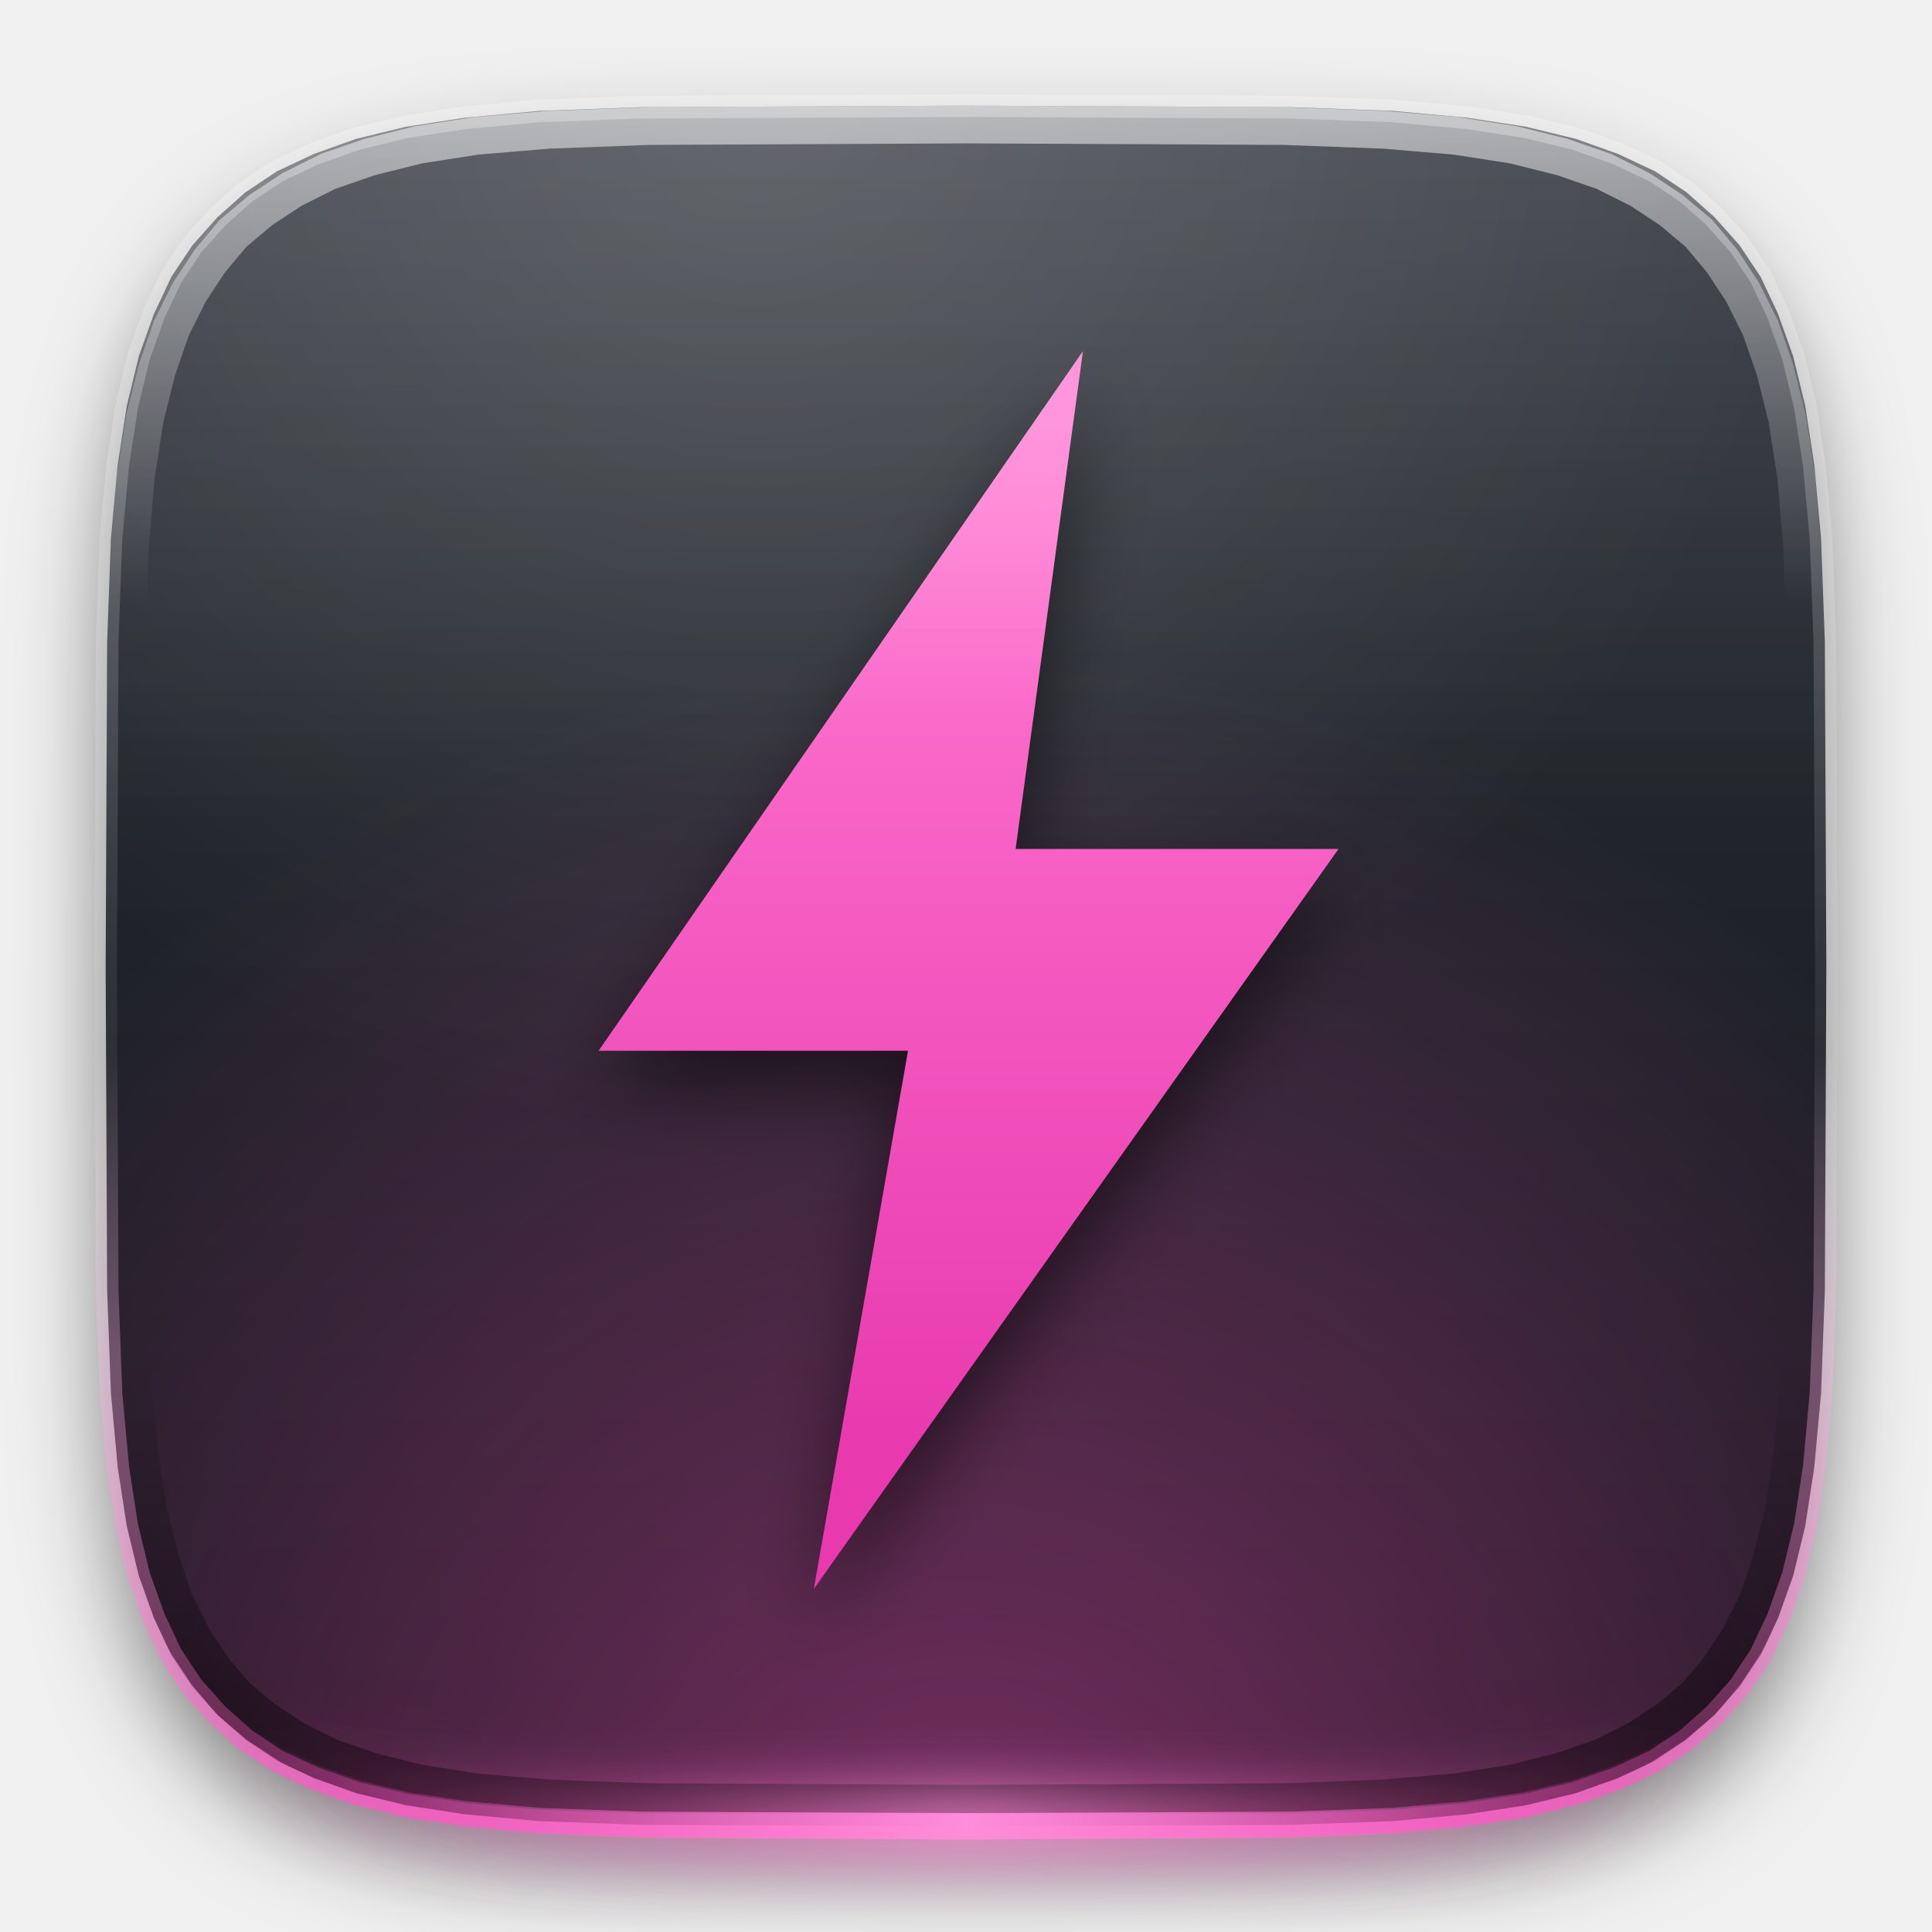
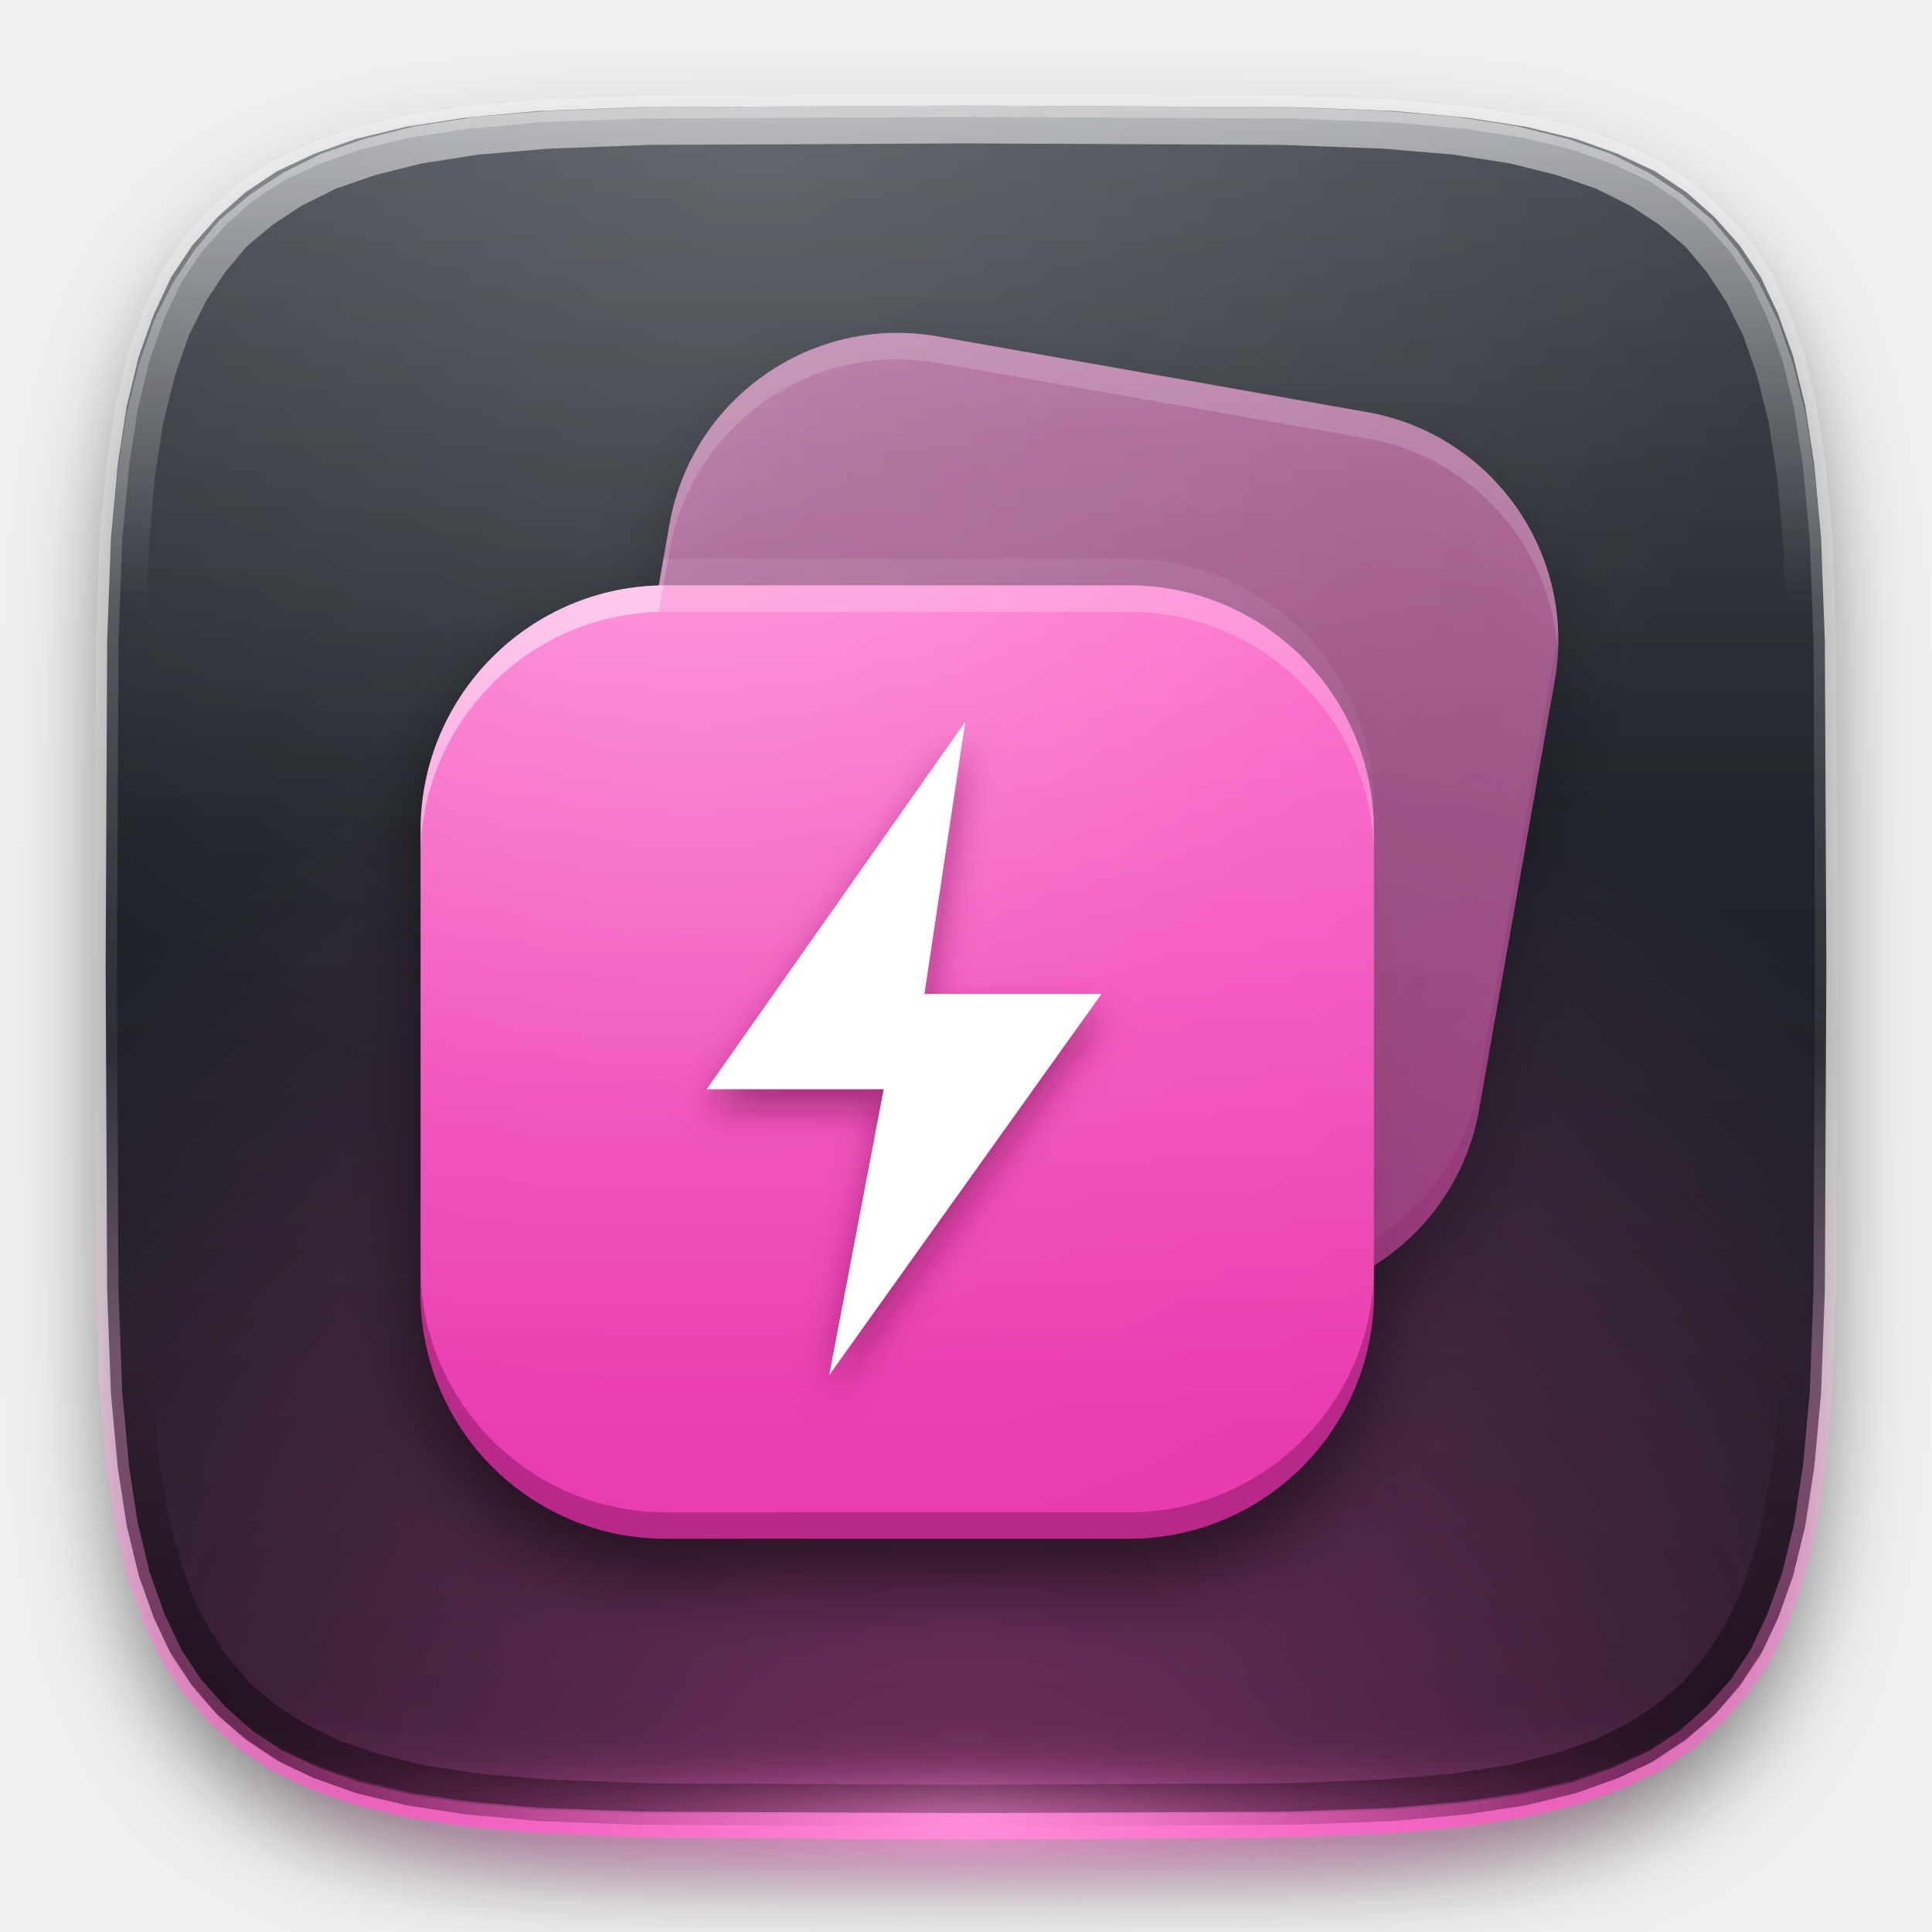
<svg xmlns="http://www.w3.org/2000/svg" viewBox="0 0 256 256" width="256" height="256">
  <defs>
    <linearGradient id="tile" x1="0" y1="0" x2="0" y2="1">
      <stop offset="0" stop-color="#2B3038" />
      <stop offset="1" stop-color="#121519" />
    </linearGradient>
    <radialGradient id="glow" cx=".5" cy="1.04" r=".72">
      <stop offset="0" stop-color="#FF4FC3" stop-opacity=".42" />
      <stop offset="1" stop-color="#FF4FC3" stop-opacity="0" />
    </radialGradient>
    <linearGradient id="sheen" x1="0" y1="0" x2="0" y2="1">
      <stop offset="0" stop-color="#fff" stop-opacity=".14" />
      <stop offset=".42" stop-color="#fff" stop-opacity="0" />
    </linearGradient>
    <radialGradient id="spec" cx=".38" cy="0" r=".6">
      <stop offset="0" stop-color="#fff" stop-opacity=".16" />
      <stop offset="1" stop-color="#fff" stop-opacity="0" />
    </radialGradient>
    <linearGradient id="rim" x1="0" y1="0" x2="0" y2="1">
      <stop offset="0" stop-color="#fff" stop-opacity=".30" />
      <stop offset=".55" stop-color="#fff" stop-opacity=".06" />
      <stop offset="1" stop-color="#FF4FC3" stop-opacity=".75" />
    </linearGradient>
    <linearGradient id="hi" gradientUnits="userSpaceOnUse" x1="0" y1="14" x2="0" y2="80">
      <stop offset="0" stop-color="#fff" stop-opacity=".55" />
      <stop offset="1" stop-color="#fff" stop-opacity="0" />
    </linearGradient>
    <linearGradient id="lo" gradientUnits="userSpaceOnUse" x1="0" y1="180" x2="0" y2="242">
      <stop offset="0" stop-color="#000" stop-opacity="0" />
      <stop offset="1" stop-color="#000" stop-opacity=".55" />
    </linearGradient>
    <filter id="drop" x="-20%" y="-20%" width="140%" height="150%">
      <feGaussianBlur stdDeviation="6" />
      <feOffset dy="6" />
    </filter>
    <clipPath id="inside">
      <path d="M242.0 128.0 L241.8 171.0 L241.3 184.6 L240.4 194.4 L239.2 202.2 L237.6 208.8 L235.6 214.4 L233.3 219.3 L230.5 223.5 L227.2 227.2 L223.5 230.5 L219.3 233.3 L214.4 235.6 L208.8 237.6 L202.2 239.2 L194.4 240.4 L184.6 241.3 L171.0 241.8 L128.0 242.0 L85.0 241.8 L71.4 241.3 L61.6 240.4 L53.8 239.2 L47.2 237.6 L41.6 235.6 L36.7 233.3 L32.5 230.5 L28.8 227.2 L25.5 223.5 L22.7 219.3 L20.4 214.4 L18.4 208.8 L16.8 202.2 L15.6 194.4 L14.7 184.6 L14.2 171.0 L14.0 128.0 L14.2 85.0 L14.7 71.4 L15.6 61.6 L16.8 53.8 L18.4 47.2 L20.4 41.6 L22.7 36.7 L25.5 32.5 L28.8 28.8 L32.5 25.5 L36.7 22.7 L41.6 20.4 L47.2 18.4 L53.8 16.8 L61.6 15.6 L71.4 14.7 L85.0 14.2 L128.0 14.0 L171.0 14.2 L184.6 14.7 L194.4 15.6 L202.2 16.8 L208.8 18.4 L214.4 20.4 L219.3 22.7 L223.5 25.5 L227.2 28.8 L230.5 32.5 L233.3 36.7 L235.6 41.6 L237.6 47.2 L239.2 53.8 L240.4 61.6 L241.3 71.4 L241.8 85.0Z" />
    </clipPath>
    <linearGradient id="ink" x1="0" y1="0" x2="0" y2="1">
      <stop offset="0" stop-color="#FF99DC" />
      <stop offset="1" stop-color="#FF4FC3" />
    </linearGradient>
    <filter id="halo" x="-30%" y="-30%" width="160%" height="160%">
      <feGaussianBlur stdDeviation="9" />
    </filter>
    <filter id="soft" x="-40%" y="-40%" width="180%" height="180%">
      <feGaussianBlur stdDeviation="4" />
    </filter>
    <mask id="shape" maskUnits="userSpaceOnUse" x="0" y="0" width="256" height="256">
-       <g transform="translate(13.36 14.45) scale(0.8913)">
-         <path fill="#fff" d="M146 36L74 140h46l-14 80 78-110h-48z" />
+       <g transform="translate(12.42 8.99) scale(0.9023)">
+         <rect fill="#fff" opacity=".55" x="78" y="44" width="132" height="132" rx="34" transform="rotate(10 144 110)" />
+         <rect fill="#fff" x="48" y="76" width="140" height="140" rx="36" />
+         <path fill="#000" d="M128 96l-38 54h26l-8 42 40-56h-26z" />
      </g>
    </mask>
    <linearGradient id="gloss" gradientUnits="userSpaceOnUse" x1="0" y1="56" x2="0" y2="200">
      <stop offset="0" stop-color="#fff" stop-opacity=".62" />
      <stop offset=".42" stop-color="#fff" stop-opacity=".08" />
      <stop offset=".43" stop-color="#fff" stop-opacity="0" />
      <stop offset="1" stop-color="#fff" stop-opacity="0" />
    </linearGradient>
    <linearGradient id="foot" gradientUnits="userSpaceOnUse" x1="0" y1="120" x2="0" y2="206">
      <stop offset="0" stop-color="#000" stop-opacity="0" />
      <stop offset="1" stop-color="#000" stop-opacity=".28" />
    </linearGradient>
    <linearGradient id="ring" gradientUnits="userSpaceOnUse" x1="14" y1="0" x2="242" y2="0">
      <stop offset=".08" stop-color="#FF4FC3" stop-opacity="0" />
      <stop offset=".5" stop-color="#FF8DD8" />
      <stop offset=".92" stop-color="#FF4FC3" stop-opacity="0" />
    </linearGradient>
    <clipPath id="low">
      <rect x="0" y="196" width="256" height="60" />
    </clipPath>
  </defs>
  <path d="M242.0 128.0 L241.8 171.0 L241.3 184.6 L240.4 194.4 L239.2 202.2 L237.6 208.8 L235.6 214.4 L233.3 219.3 L230.5 223.5 L227.2 227.2 L223.5 230.5 L219.3 233.3 L214.4 235.6 L208.8 237.6 L202.2 239.2 L194.4 240.4 L184.6 241.3 L171.0 241.8 L128.0 242.0 L85.0 241.8 L71.4 241.3 L61.6 240.4 L53.8 239.2 L47.2 237.6 L41.6 235.6 L36.7 233.3 L32.5 230.5 L28.8 227.2 L25.5 223.5 L22.7 219.3 L20.4 214.4 L18.4 208.8 L16.8 202.2 L15.6 194.4 L14.7 184.6 L14.2 171.0 L14.0 128.0 L14.2 85.0 L14.7 71.4 L15.6 61.6 L16.8 53.8 L18.4 47.2 L20.4 41.6 L22.7 36.7 L25.5 32.5 L28.8 28.8 L32.5 25.5 L36.7 22.7 L41.6 20.4 L47.2 18.4 L53.8 16.8 L61.6 15.6 L71.4 14.7 L85.0 14.2 L128.0 14.0 L171.0 14.2 L184.6 14.7 L194.4 15.6 L202.2 16.8 L208.8 18.4 L214.4 20.4 L219.3 22.7 L223.5 25.5 L227.2 28.8 L230.5 32.5 L233.3 36.7 L235.6 41.6 L237.6 47.2 L239.2 53.8 L240.4 61.6 L241.3 71.4 L241.8 85.0Z" fill="#000" opacity=".5" filter="url(#drop)" />
  <path d="M242.0 128.0 L241.8 171.0 L241.3 184.6 L240.4 194.4 L239.2 202.2 L237.6 208.8 L235.6 214.4 L233.3 219.3 L230.5 223.5 L227.2 227.2 L223.5 230.5 L219.3 233.3 L214.4 235.6 L208.8 237.6 L202.2 239.2 L194.4 240.4 L184.6 241.3 L171.0 241.8 L128.0 242.0 L85.0 241.8 L71.4 241.3 L61.6 240.4 L53.8 239.2 L47.2 237.6 L41.6 235.6 L36.7 233.3 L32.5 230.5 L28.8 227.2 L25.5 223.5 L22.7 219.3 L20.4 214.4 L18.4 208.8 L16.8 202.2 L15.6 194.4 L14.7 184.6 L14.2 171.0 L14.0 128.0 L14.2 85.0 L14.7 71.4 L15.6 61.6 L16.8 53.8 L18.4 47.2 L20.4 41.6 L22.7 36.7 L25.5 32.5 L28.8 28.8 L32.5 25.5 L36.7 22.7 L41.6 20.4 L47.2 18.4 L53.8 16.8 L61.6 15.6 L71.4 14.7 L85.0 14.2 L128.0 14.0 L171.0 14.2 L184.6 14.7 L194.4 15.6 L202.2 16.8 L208.8 18.4 L214.4 20.4 L219.3 22.7 L223.5 25.5 L227.2 28.8 L230.5 32.5 L233.3 36.7 L235.6 41.6 L237.6 47.2 L239.2 53.8 L240.4 61.6 L241.3 71.4 L241.8 85.0Z" fill="url(#tile)" />
  <path d="M242.0 128.0 L241.8 171.0 L241.3 184.6 L240.4 194.4 L239.2 202.2 L237.6 208.8 L235.6 214.4 L233.3 219.3 L230.5 223.5 L227.2 227.2 L223.5 230.5 L219.3 233.3 L214.4 235.6 L208.8 237.6 L202.2 239.2 L194.4 240.4 L184.6 241.3 L171.0 241.8 L128.0 242.0 L85.0 241.8 L71.4 241.3 L61.6 240.4 L53.8 239.2 L47.2 237.6 L41.6 235.6 L36.7 233.3 L32.5 230.5 L28.8 227.2 L25.5 223.5 L22.7 219.3 L20.4 214.4 L18.4 208.8 L16.8 202.2 L15.6 194.4 L14.7 184.6 L14.2 171.0 L14.0 128.0 L14.2 85.0 L14.7 71.4 L15.6 61.6 L16.8 53.8 L18.4 47.2 L20.4 41.6 L22.7 36.7 L25.5 32.5 L28.8 28.8 L32.5 25.5 L36.7 22.7 L41.6 20.4 L47.2 18.4 L53.8 16.8 L61.6 15.6 L71.4 14.7 L85.0 14.2 L128.0 14.0 L171.0 14.2 L184.6 14.7 L194.4 15.6 L202.2 16.8 L208.8 18.4 L214.4 20.4 L219.3 22.7 L223.5 25.5 L227.2 28.8 L230.5 32.5 L233.3 36.7 L235.6 41.6 L237.6 47.2 L239.2 53.8 L240.4 61.6 L241.3 71.4 L241.8 85.0Z" fill="url(#spec)" />
  <path d="M242.0 128.0 L241.8 171.0 L241.3 184.6 L240.4 194.4 L239.2 202.2 L237.6 208.8 L235.6 214.4 L233.3 219.3 L230.5 223.5 L227.2 227.2 L223.5 230.5 L219.3 233.3 L214.4 235.6 L208.8 237.6 L202.2 239.2 L194.4 240.4 L184.6 241.3 L171.0 241.8 L128.0 242.0 L85.0 241.8 L71.4 241.3 L61.6 240.4 L53.8 239.2 L47.2 237.6 L41.6 235.6 L36.7 233.3 L32.5 230.5 L28.8 227.2 L25.5 223.5 L22.7 219.3 L20.4 214.4 L18.4 208.8 L16.8 202.2 L15.6 194.4 L14.7 184.6 L14.2 171.0 L14.0 128.0 L14.2 85.0 L14.7 71.4 L15.6 61.6 L16.8 53.8 L18.4 47.2 L20.4 41.6 L22.7 36.7 L25.5 32.5 L28.8 28.8 L32.5 25.5 L36.7 22.7 L41.6 20.4 L47.2 18.4 L53.8 16.8 L61.6 15.6 L71.4 14.7 L85.0 14.2 L128.0 14.0 L171.0 14.2 L184.6 14.7 L194.4 15.6 L202.2 16.8 L208.8 18.4 L214.4 20.4 L219.3 22.7 L223.5 25.5 L227.2 28.8 L230.5 32.5 L233.3 36.7 L235.6 41.6 L237.6 47.2 L239.2 53.8 L240.4 61.6 L241.3 71.4 L241.8 85.0Z" fill="url(#glow)" />
  <path d="M242.0 128.0 L241.8 171.0 L241.3 184.6 L240.4 194.4 L239.2 202.2 L237.6 208.8 L235.6 214.4 L233.3 219.3 L230.5 223.5 L227.2 227.2 L223.5 230.5 L219.3 233.3 L214.4 235.6 L208.8 237.6 L202.2 239.2 L194.4 240.4 L184.6 241.3 L171.0 241.8 L128.0 242.0 L85.0 241.8 L71.4 241.3 L61.6 240.4 L53.8 239.2 L47.2 237.6 L41.6 235.6 L36.7 233.3 L32.5 230.5 L28.8 227.2 L25.5 223.5 L22.7 219.3 L20.4 214.4 L18.4 208.8 L16.8 202.2 L15.6 194.4 L14.7 184.6 L14.2 171.0 L14.0 128.0 L14.2 85.0 L14.7 71.4 L15.6 61.6 L16.8 53.8 L18.4 47.2 L20.4 41.6 L22.7 36.7 L25.5 32.5 L28.8 28.8 L32.5 25.5 L36.7 22.7 L41.6 20.4 L47.2 18.4 L53.8 16.8 L61.6 15.6 L71.4 14.7 L85.0 14.2 L128.0 14.0 L171.0 14.2 L184.6 14.7 L194.4 15.6 L202.2 16.8 L208.8 18.4 L214.4 20.4 L219.3 22.7 L223.5 25.5 L227.2 28.8 L230.5 32.5 L233.3 36.7 L235.6 41.6 L237.6 47.2 L239.2 53.8 L240.4 61.6 L241.3 71.4 L241.8 85.0Z" fill="url(#sheen)" />
  <g>
    <defs>
      <linearGradient id="solid" gradientUnits="userSpaceOnUse" x1="0" y1="60" x2="0" y2="200">
        <stop offset="0" stop-color="#FF76D0" />
        <stop offset="1" stop-color="#E839AE" />
      </linearGradient>
      <linearGradient id="paper" gradientUnits="userSpaceOnUse" x1="0" y1="60" x2="0" y2="200">
        <stop offset="0" stop-color="#FFFFFF" />
        <stop offset="1" stop-color="#DADDE3" />
      </linearGradient>
      <filter id="under" x="-30%" y="-30%" width="160%" height="170%">
        <feGaussianBlur stdDeviation="5" />
        <feOffset dy="5" />
      </filter>
-       <linearGradient id="edge" gradientUnits="userSpaceOnUse" x1="0" y1="56" x2="0" y2="96">
-         <stop offset="0" stop-color="#fff" stop-opacity=".45" />
+       <filter id="lift" x="-20%" y="-20%" width="140%" height="140%">
+         <feGaussianBlur stdDeviation="2.4" />
+         <feOffset dy="2.6" />
+       </filter>
+       <radialGradient id="light" gradientUnits="userSpaceOnUse" cx="92" cy="58" r="170">
+         <stop offset="0" stop-color="#fff" stop-opacity=".30" />
+         <stop offset=".55" stop-color="#fff" stop-opacity=".05" />
        <stop offset="1" stop-color="#fff" stop-opacity="0" />
+       </radialGradient>
+       <linearGradient id="toplit" gradientUnits="userSpaceOnUse" x1="0" y1="40" x2="0" y2="216">
+         <stop offset="0" stop-color="#fff" stop-opacity=".85" />
+         <stop offset="1" stop-color="#fff" stop-opacity=".25" />
      </linearGradient>
+       <mask id="every" maskUnits="userSpaceOnUse" x="0" y="0" width="256" height="256">
+         <g transform="translate(12.42 8.99) scale(0.9023)">
+           <rect fill="#fff" opacity=".55" x="78" y="44" width="132" height="132" rx="34" transform="rotate(10 144 110)" />
+           <rect fill="#fff" x="48" y="76" width="140" height="140" rx="36" />
+           <path fill="#fff" d="M128 96l-38 54h26l-8 42 40-56h-26z" />
+         </g>
+       </mask>
+       <mask id="body" maskUnits="userSpaceOnUse" x="0" y="0" width="256" height="256">
+         <g transform="translate(12.42 8.99) scale(0.9023)">
+           <rect fill="#fff" opacity=".55" x="78" y="44" width="132" height="132" rx="34" transform="rotate(10 144 110)" />
+           <rect fill="#fff" x="48" y="76" width="140" height="140" rx="36" />
+           <path fill="#000" d="M128 96l-38 54h26l-8 42 40-56h-26z" />
+         </g>
+       </mask>
+       <mask id="detail" maskUnits="userSpaceOnUse" x="0" y="0" width="256" height="256">
+         <g transform="translate(12.42 8.99) scale(0.9023)">
+           <rect fill="#000" opacity=".55" x="78" y="44" width="132" height="132" rx="34" transform="rotate(10 144 110)" />
+           <rect fill="#000" x="48" y="76" width="140" height="140" rx="36" />
+           <path fill="#fff" d="M128 96l-38 54h26l-8 42 40-56h-26z" />
+         </g>
+       </mask>
+       <mask id="top" maskUnits="userSpaceOnUse" x="0" y="0" width="256" height="256">
+         <g transform="translate(12.42 8.99) scale(0.9023)">
+           <rect fill="#fff" opacity=".55" x="78" y="44" width="132" height="132" rx="34" transform="rotate(10 144 110)" />
+           <rect fill="#fff" x="48" y="76" width="140" height="140" rx="36" />
+           <path fill="#fff" d="M128 96l-38 54h26l-8 42 40-56h-26z" />
+         </g>
+         <g transform="translate(0 3.5)">
+           <g transform="translate(12.42 8.99) scale(0.9023)">
+             <rect fill="#000" opacity=".55" x="78" y="44" width="132" height="132" rx="34" transform="rotate(10 144 110)" />
+             <rect fill="#000" x="48" y="76" width="140" height="140" rx="36" />
+             <path fill="#000" d="M128 96l-38 54h26l-8 42 40-56h-26z" />
+           </g>
+         </g>
+       </mask>
+       <mask id="base" maskUnits="userSpaceOnUse" x="0" y="0" width="256" height="256">
+         <g transform="translate(12.42 8.99) scale(0.9023)">
+           <rect fill="#fff" opacity=".55" x="78" y="44" width="132" height="132" rx="34" transform="rotate(10 144 110)" />
+           <rect fill="#fff" x="48" y="76" width="140" height="140" rx="36" />
+           <path fill="#fff" d="M128 96l-38 54h26l-8 42 40-56h-26z" />
+         </g>
+         <g transform="translate(0 -3.5)">
+           <g transform="translate(12.42 8.99) scale(0.9023)">
+             <rect fill="#000" opacity=".55" x="78" y="44" width="132" height="132" rx="34" transform="rotate(10 144 110)" />
+             <rect fill="#000" x="48" y="76" width="140" height="140" rx="36" />
+             <path fill="#000" d="M128 96l-38 54h26l-8 42 40-56h-26z" />
+           </g>
+         </g>
+       </mask>
    </defs>
    <g opacity=".55" filter="url(#under)">
-       <g transform="translate(13.36 14.45) scale(0.8913)">
-         <path fill="#000" d="M146 36L74 140h46l-14 80 78-110h-48z" />
+       <g transform="translate(12.42 8.99) scale(0.9023)">
+         <rect fill="#000" opacity=".55" x="78" y="44" width="132" height="132" rx="34" transform="rotate(10 144 110)" />
+         <rect fill="#000" x="48" y="76" width="140" height="140" rx="36" />
+         <path fill="#000" d="M128 96l-38 54h26l-8 42 40-56h-26z" />
      </g>
    </g>
-     <g transform="translate(13.36 14.45) scale(0.8913)">
-       <path fill="url(#solid)" d="M146 36L74 140h46l-14 80 78-110h-48z" />
+     <g transform="translate(12.42 8.99) scale(0.9023)">
+       <rect fill="url(#solid)" opacity=".55" x="78" y="44" width="132" height="132" rx="34" transform="rotate(10 144 110)" />
+       <rect fill="url(#solid)" x="48" y="76" width="140" height="140" rx="36" />
+       <path fill="#FFFFFF" d="M128 96l-38 54h26l-8 42 40-56h-26z" />
    </g>
-     <rect width="256" height="256" fill="url(#edge)" mask="url(#shape)" opacity=".5" />
+     <rect width="256" height="256" fill="url(#light)" mask="url(#body)" />
+     <g mask="url(#body)">
+       <g filter="url(#lift)" opacity=".55">
+         <rect width="256" height="256" fill="#68084A" mask="url(#detail)" />
+       </g>
+     </g>
+     <rect width="256" height="256" fill="url(#toplit)" mask="url(#top)" opacity=".7" />
+     <rect width="256" height="256" fill="#68084A" mask="url(#base)" opacity=".38" />
  </g>
  <path d="M242.0 128.0 L241.8 171.0 L241.3 184.6 L240.4 194.4 L239.2 202.2 L237.6 208.8 L235.6 214.4 L233.3 219.3 L230.5 223.5 L227.2 227.2 L223.5 230.5 L219.3 233.3 L214.4 235.6 L208.8 237.6 L202.2 239.2 L194.4 240.4 L184.6 241.3 L171.0 241.8 L128.0 242.0 L85.0 241.8 L71.4 241.3 L61.6 240.4 L53.8 239.2 L47.2 237.6 L41.6 235.6 L36.7 233.3 L32.5 230.5 L28.8 227.2 L25.5 223.5 L22.7 219.3 L20.4 214.4 L18.4 208.8 L16.8 202.2 L15.6 194.4 L14.7 184.6 L14.2 171.0 L14.0 128.0 L14.2 85.0 L14.7 71.4 L15.6 61.6 L16.8 53.8 L18.4 47.2 L20.4 41.6 L22.7 36.7 L25.5 32.5 L28.8 28.8 L32.5 25.5 L36.7 22.7 L41.6 20.4 L47.2 18.4 L53.8 16.8 L61.6 15.6 L71.4 14.7 L85.0 14.2 L128.0 14.0 L171.0 14.2 L184.6 14.7 L194.4 15.6 L202.2 16.8 L208.8 18.4 L214.4 20.4 L219.3 22.7 L223.5 25.5 L227.2 28.8 L230.5 32.5 L233.3 36.7 L235.6 41.6 L237.6 47.2 L239.2 53.8 L240.4 61.6 L241.3 71.4 L241.8 85.0Z" fill="none" stroke="url(#rim)" stroke-width="3" />
  <g clip-path="url(#inside)">
    <path d="M239.5 128.0 L239.3 170.0 L238.8 183.4 L238.0 192.9 L236.8 200.6 L235.2 207.0 L233.3 212.5 L230.9 217.3 L228.2 221.4 L225.1 225.1 L221.4 228.2 L217.3 230.9 L212.5 233.3 L207.0 235.2 L200.6 236.8 L192.9 238.0 L183.4 238.8 L170.0 239.3 L128.0 239.5 L86.0 239.3 L72.6 238.8 L63.1 238.0 L55.4 236.8 L49.0 235.2 L43.5 233.3 L38.7 230.9 L34.6 228.2 L30.9 225.1 L27.8 221.4 L25.1 217.3 L22.7 212.5 L20.8 207.0 L19.2 200.6 L18.0 192.9 L17.2 183.4 L16.7 170.0 L16.5 128.0 L16.7 86.0 L17.2 72.6 L18.0 63.1 L19.2 55.4 L20.8 49.0 L22.7 43.5 L25.1 38.7 L27.8 34.6 L30.9 30.9 L34.6 27.8 L38.7 25.1 L43.5 22.7 L49.0 20.8 L55.4 19.2 L63.1 18.0 L72.6 17.2 L86.0 16.7 L128.0 16.5 L170.0 16.7 L183.4 17.2 L192.9 18.0 L200.6 19.2 L207.0 20.8 L212.5 22.7 L217.3 25.1 L221.4 27.8 L225.1 30.9 L228.2 34.6 L230.9 38.7 L233.3 43.5 L235.2 49.0 L236.8 55.4 L238.0 63.1 L238.8 72.6 L239.3 86.0Z" fill="none" stroke="url(#hi)" stroke-width="5" />
    <path d="M239.5 128.0 L239.3 170.0 L238.8 183.4 L238.0 192.9 L236.8 200.6 L235.2 207.0 L233.3 212.5 L230.9 217.3 L228.2 221.4 L225.1 225.1 L221.4 228.2 L217.3 230.9 L212.5 233.3 L207.0 235.2 L200.6 236.8 L192.9 238.0 L183.4 238.8 L170.0 239.3 L128.0 239.5 L86.0 239.3 L72.6 238.8 L63.1 238.0 L55.4 236.8 L49.0 235.2 L43.5 233.3 L38.7 230.9 L34.6 228.2 L30.9 225.1 L27.8 221.4 L25.1 217.3 L22.7 212.5 L20.8 207.0 L19.2 200.6 L18.0 192.9 L17.2 183.4 L16.7 170.0 L16.5 128.0 L16.7 86.0 L17.2 72.6 L18.0 63.1 L19.2 55.4 L20.8 49.0 L22.7 43.5 L25.1 38.7 L27.8 34.6 L30.9 30.9 L34.6 27.8 L38.7 25.1 L43.5 22.7 L49.0 20.8 L55.4 19.2 L63.1 18.0 L72.6 17.2 L86.0 16.7 L128.0 16.5 L170.0 16.7 L183.4 17.2 L192.9 18.0 L200.6 19.2 L207.0 20.8 L212.5 22.7 L217.3 25.1 L221.4 27.8 L225.1 30.9 L228.2 34.6 L230.9 38.7 L233.3 43.5 L235.2 49.0 L236.8 55.4 L238.0 63.1 L238.8 72.6 L239.3 86.0Z" fill="none" stroke="url(#lo)" stroke-width="6" />
  </g>
  <g clip-path="url(#low)">
    <path d="M242.0 128.0 L241.8 171.0 L241.3 184.6 L240.4 194.4 L239.2 202.2 L237.6 208.8 L235.6 214.4 L233.3 219.3 L230.5 223.5 L227.2 227.2 L223.5 230.5 L219.3 233.3 L214.4 235.6 L208.8 237.6 L202.2 239.2 L194.4 240.4 L184.6 241.3 L171.0 241.8 L128.0 242.0 L85.0 241.8 L71.4 241.3 L61.6 240.4 L53.8 239.2 L47.2 237.6 L41.6 235.6 L36.7 233.3 L32.5 230.5 L28.8 227.2 L25.5 223.5 L22.7 219.3 L20.4 214.4 L18.4 208.8 L16.8 202.2 L15.6 194.4 L14.7 184.6 L14.2 171.0 L14.0 128.0 L14.2 85.0 L14.7 71.4 L15.6 61.6 L16.8 53.8 L18.4 47.2 L20.4 41.6 L22.7 36.7 L25.5 32.5 L28.8 28.8 L32.5 25.5 L36.7 22.7 L41.6 20.4 L47.2 18.4 L53.8 16.8 L61.6 15.6 L71.4 14.7 L85.0 14.2 L128.0 14.0 L171.0 14.2 L184.6 14.7 L194.4 15.6 L202.2 16.8 L208.8 18.4 L214.4 20.4 L219.3 22.7 L223.5 25.5 L227.2 28.8 L230.5 32.5 L233.3 36.7 L235.6 41.6 L237.6 47.2 L239.2 53.8 L240.4 61.6 L241.3 71.4 L241.8 85.0Z" fill="none" stroke="url(#ring)" stroke-width="9" filter="url(#soft)" opacity=".9" />
    <path d="M242.0 128.0 L241.8 171.0 L241.3 184.6 L240.4 194.4 L239.2 202.2 L237.6 208.8 L235.6 214.4 L233.3 219.3 L230.5 223.5 L227.2 227.2 L223.5 230.5 L219.3 233.3 L214.4 235.6 L208.8 237.6 L202.2 239.2 L194.4 240.4 L184.6 241.3 L171.0 241.8 L128.0 242.0 L85.0 241.8 L71.4 241.3 L61.6 240.4 L53.8 239.2 L47.2 237.6 L41.6 235.6 L36.7 233.3 L32.5 230.5 L28.8 227.2 L25.5 223.5 L22.7 219.3 L20.4 214.4 L18.4 208.8 L16.8 202.2 L15.6 194.4 L14.7 184.6 L14.2 171.0 L14.0 128.0 L14.2 85.0 L14.7 71.4 L15.6 61.6 L16.8 53.8 L18.4 47.2 L20.4 41.6 L22.7 36.7 L25.5 32.5 L28.8 28.8 L32.5 25.5 L36.7 22.7 L41.6 20.4 L47.2 18.4 L53.8 16.8 L61.6 15.6 L71.4 14.7 L85.0 14.2 L128.0 14.0 L171.0 14.2 L184.6 14.7 L194.4 15.6 L202.2 16.8 L208.8 18.4 L214.4 20.4 L219.3 22.7 L223.5 25.5 L227.2 28.8 L230.5 32.5 L233.3 36.7 L235.6 41.6 L237.6 47.2 L239.2 53.8 L240.4 61.6 L241.3 71.4 L241.8 85.0Z" fill="none" stroke="url(#ring)" stroke-width="3.5" />
  </g>
</svg>
